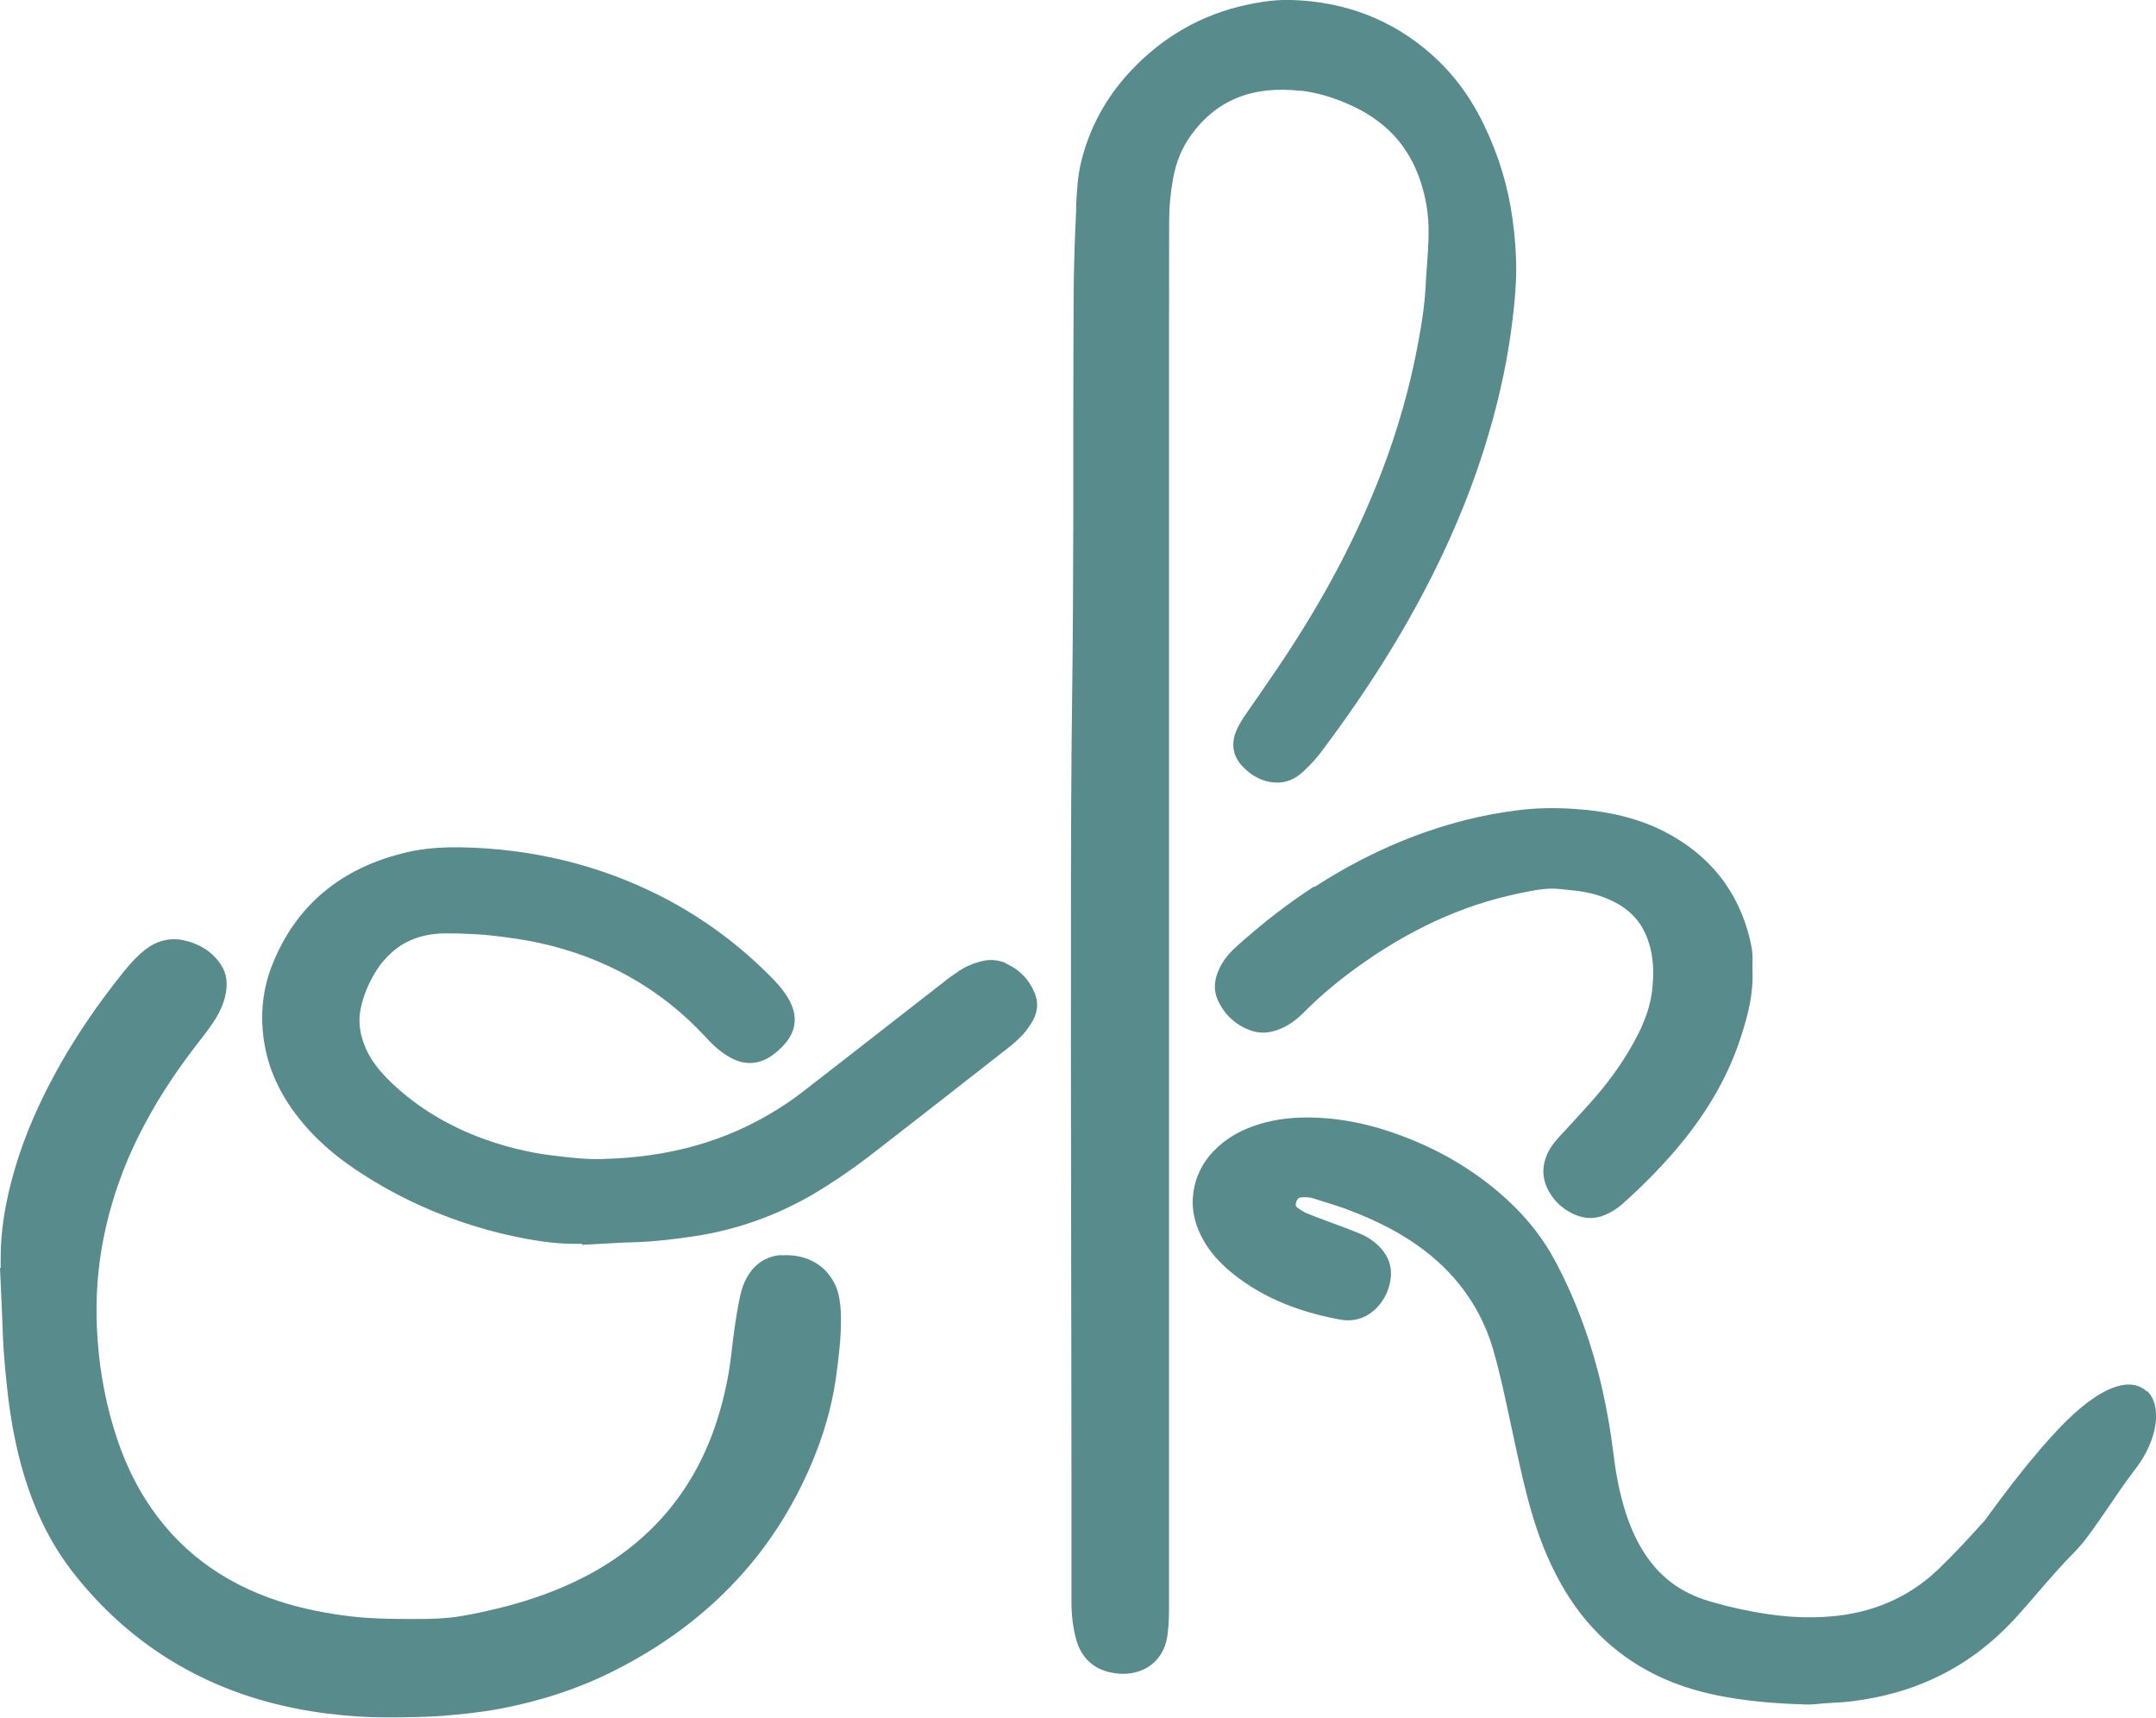
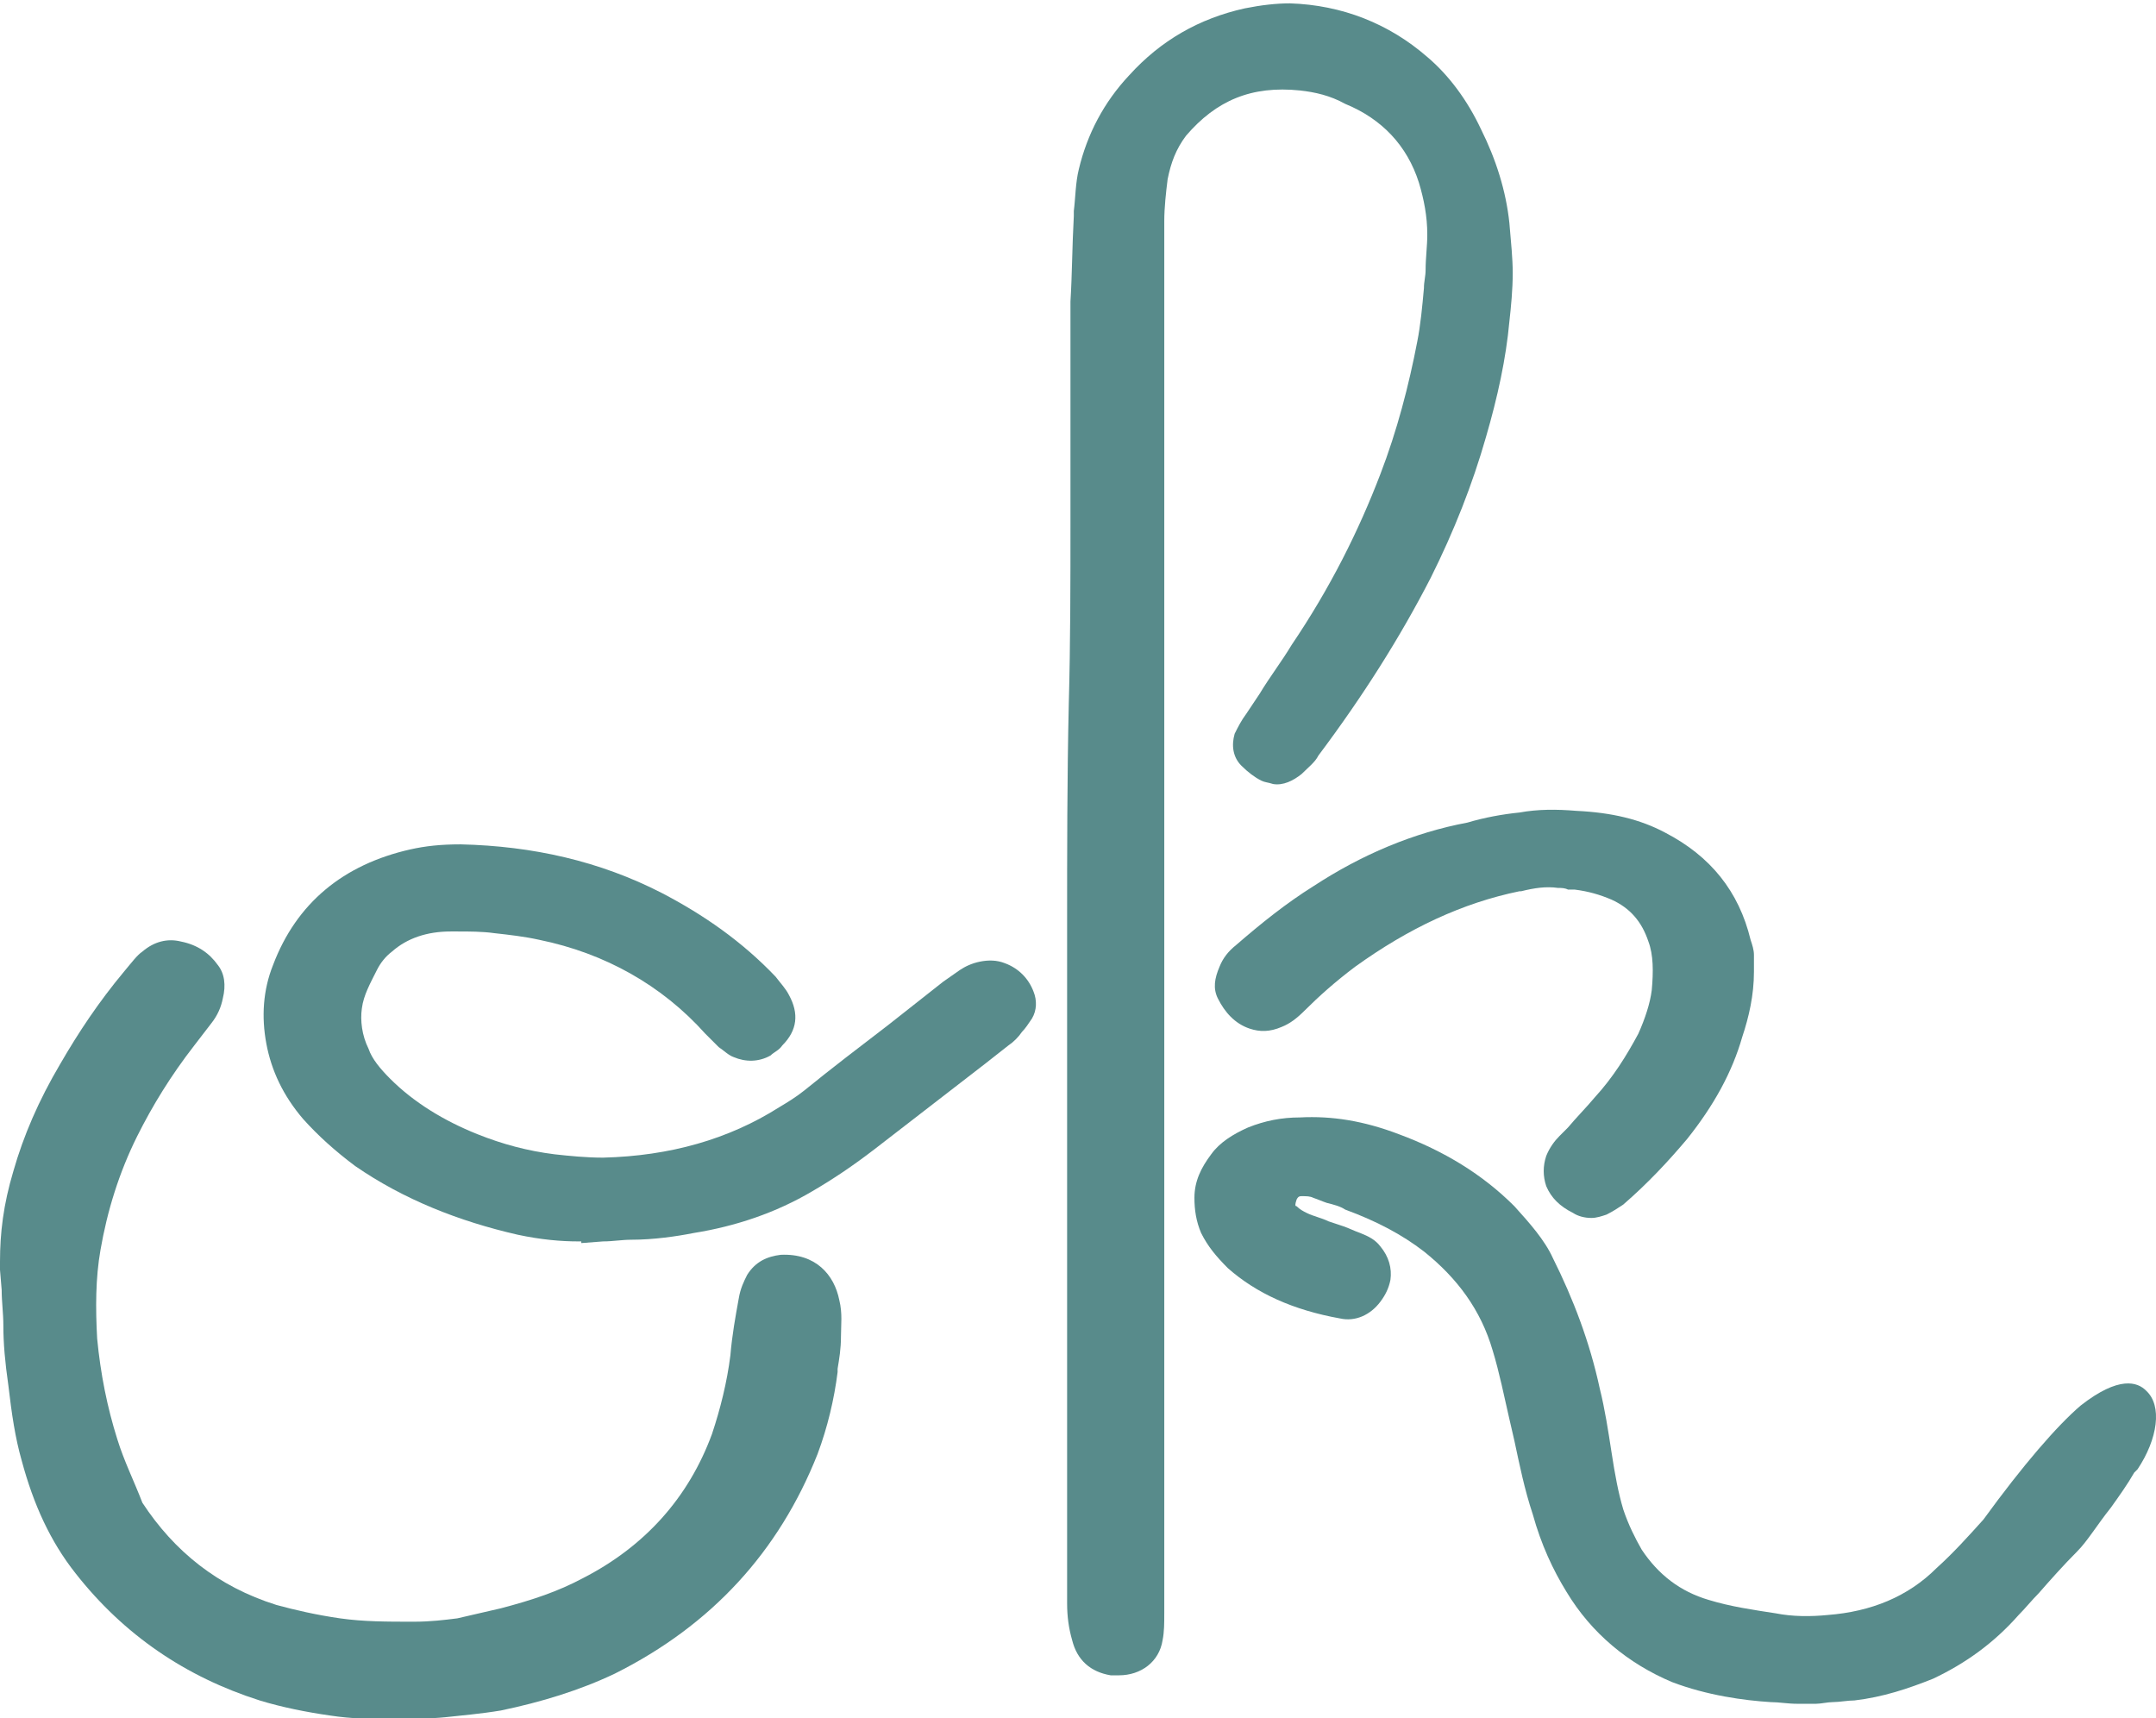
- <svg xmlns="http://www.w3.org/2000/svg" id="Layer_2" data-name="Layer 2" viewBox="0 0 128.66 102.47">
-   <defs>
-     <style>
-       .cls-1 {
-         fill: #588b8b;
-         stroke-width: 0px;
-       }
-     </style>
-   </defs>
-   <g id="Layer_1-2" data-name="Layer 1">
+ <svg xmlns="http://www.w3.org/2000/svg" version="1.1" id="Layer_2_00000051364195104841298490000002852840256179971765_" x="0px" y="0px" viewBox="0 0 128.7 102.5" style="enable-background:new 0 0 128.7 102.5;" xml:space="preserve">
+   <style type="text/css">
+ 	.st0{fill:#588B8B;}
+ </style>
+   <g id="Layer_1-2">
    <g>
-       <path class="cls-1" d="m128.12,83.04c-.47-.46-1.61-.95-3.89.92-1.44,1.18-3.4,3.47-5.78,6.76-.92,1.02-1.83,2.01-2.79,2.93-1.73,1.66-3.91,2.61-6.47,2.81-1.03.08-2.09.06-3.14-.07-1.34-.16-2.71-.45-4.04-.84-1.74-.51-3.04-1.5-3.98-3.03-.43-.7-.77-1.47-1.05-2.37-.31-1-.54-2.09-.7-3.43-.16-1.29-.38-2.56-.65-3.76-.63-2.79-1.58-5.4-2.85-7.76-.62-1.16-1.44-2.24-2.42-3.21-1.91-1.88-4.24-3.32-6.92-4.29-2.07-.75-4-1.07-5.88-1.01-1.13.04-2.14.25-3.09.63-.91.37-1.66.91-2.25,1.59-.63.75-.99,1.63-1.04,2.62-.04.69.11,1.4.45,2.12.36.76.89,1.44,1.62,2.08,1.74,1.51,3.93,2.5,6.71,3.01.94.18,1.8-.16,2.42-.96.3-.39.5-.84.59-1.35.13-.73-.07-1.41-.58-1.96-.33-.36-.72-.63-1.15-.82-.33-.14-.67-.27-1.01-.4l-.91-.34c-.45-.16-.89-.33-1.33-.51-.2-.08-.41-.21-.59-.36-.05-.04-.13-.1-.03-.36.07-.18.16-.22.29-.23.28-.02.51-.01.72.06.27.09.54.18.82.26.38.12.77.24,1.14.38,1.87.69,3.4,1.5,4.68,2.48,2.02,1.55,3.4,3.54,4.09,5.92.39,1.35.69,2.76.98,4.12l.28,1.3c.31,1.44.63,2.93,1.06,4.38.52,1.76,1.17,3.26,1.99,4.62,1.52,2.5,3.65,4.32,6.32,5.39,2.1.84,4.27,1.1,5.92,1.24.52.04,1.03.07,1.55.09h.18c.16.02.33.02.5.02.14,0,.29,0,.44-.02.35-.04.7-.06,1.04-.08.43-.02.86-.05,1.29-.11,1.71-.23,3.23-.65,4.65-1.3,1.92-.87,3.59-2.12,5.12-3.82.39-.44.78-.88,1.16-1.33.72-.83,1.47-1.7,2.26-2.49.58-.59,1.25-1.58,1.97-2.63.47-.69.96-1.41,1.45-2.06l.16-.21c1.32-1.71,1.63-3.75.7-4.66Z" />
-       <path class="cls-1" d="m77.62,5.41c.87.1,1.76.34,2.74.76,2.25.95,3.7,2.48,4.42,4.68.33,1.01.49,2.04.47,3.08,0,.71-.06,1.41-.11,2.12-.03.36-.05.73-.07,1.09-.06,1.13-.24,2.25-.42,3.2-.48,2.65-1.23,5.31-2.23,7.9-1.32,3.43-3.04,6.78-5.26,10.23-.62.97-1.27,1.92-1.93,2.87l-.81,1.17c-.26.38-.53.77-.7,1.24-.25.71-.12,1.37.38,1.93.36.4.77.68,1.23.86.21.08.44.13.71.15.61.06,1.19-.15,1.71-.63.41-.38.75-.74,1.04-1.12,2.72-3.61,4.92-7.09,6.7-10.64,1.41-2.8,2.54-5.64,3.35-8.42.71-2.41,1.17-4.66,1.43-6.88.11-.92.21-1.91.21-2.93,0-.89-.06-1.84-.22-3-.25-1.88-.81-3.75-1.67-5.55-.83-1.74-1.89-3.16-3.24-4.34C83.05,1.17,80.27.1,77.1,0c-.81-.03-1.68.07-2.67.28-2.71.58-5.04,1.91-6.95,3.95-1.51,1.61-2.51,3.48-2.99,5.55-.19.84-.23,1.69-.27,2.51v.27c-.09,1.8-.14,3.46-.15,5.08-.01,2.39-.02,4.78-.02,7.18,0,1.63,0,3.26,0,4.89v1.07c-.01,3.53-.02,7.17-.07,10.76-.06,4.39-.07,8.86-.07,13.18v4.24c-.01,2.24,0,4.48,0,6.73l.03,22.46c0,2.49,0,4.98,0,7.47,0,.76.09,1.49.27,2.17.31,1.17,1.11,1.88,2.3,2.05.18.03.35.04.51.04,1.35,0,2.39-.83,2.62-2.13.08-.49.12-1,.12-1.61V26.46c0-4.43,0-8.87.01-13.3,0-.82.08-1.68.24-2.54.18-.97.54-1.83,1.07-2.56,1.52-2.1,3.66-2.96,6.54-2.64Z" />
-       <path class="cls-1" d="m46.64,74.89c-.85.06-1.51.45-1.98,1.19-.24.38-.4.8-.52,1.38-.23,1.11-.37,2.22-.5,3.36-.19,1.64-.57,3.22-1.11,4.69-1.41,3.81-3.99,6.7-7.66,8.59-1.46.75-3.05,1.34-4.85,1.8-.87.22-1.74.41-2.59.55-.8.13-1.62.16-2.6.16-1.63,0-2.99-.02-4.39-.22-1.44-.2-2.67-.48-3.78-.84-3.46-1.12-6.13-3.16-7.96-6.05-.69-1.09-1.27-2.32-1.71-3.64-.63-1.87-1.03-3.89-1.17-5.98-.13-1.84-.05-3.64.24-5.34.39-2.32,1.14-4.6,2.23-6.79.91-1.82,2.03-3.58,3.42-5.38.34-.43.67-.86.98-1.31.36-.53.6-1.04.73-1.54.2-.79.12-1.45-.26-1.99-.5-.74-1.24-1.21-2.19-1.42-.82-.18-1.61.02-2.31.56-.42.33-.8.73-1.25,1.28-1.48,1.84-2.71,3.63-3.76,5.46-1.27,2.24-2.18,4.33-2.78,6.39-.58,2.01-.84,3.71-.83,5.36v.5s-.04,0-.04,0l.06,1.34c.03.71.07,1.41.09,2.12.03,1.07.11,2.2.26,3.56.17,1.65.43,3.11.78,4.47.69,2.64,1.72,4.82,3.16,6.67,2.88,3.69,6.6,6.24,11.04,7.57,1.34.4,2.75.69,4.2.87,1.26.15,2.38.22,3.43.22.08,0,.16,0,.23,0h.18c1.01-.01,2.06-.02,3.1-.1.91-.08,2.12-.19,3.33-.42,2.42-.46,4.7-1.21,6.76-2.25,5.78-2.9,9.85-7.3,12.09-13.07.63-1.62,1.05-3.27,1.24-4.91l.03-.22c.07-.61.15-1.23.18-1.86.03-.68.06-1.45-.08-2.22-.24-1.35-1.4-2.66-3.46-2.52Z" />
-       <path class="cls-1" d="m60.02,57.47c-.49-.21-1-.24-1.53-.09-.48.13-.87.3-1.2.52-.35.23-.69.47-1.01.73l-3.35,2.61c-1.68,1.31-3.36,2.62-5.04,3.92-.46.36-.97.71-1.5,1.04-3.03,1.9-6.46,2.87-10.47,2.96-.97.03-1.98-.09-2.86-.2-1.57-.18-3.14-.58-4.65-1.17-2.02-.8-3.77-1.92-5.2-3.33-.64-.63-1.06-1.21-1.34-1.81-.39-.85-.51-1.65-.35-2.44.15-.77.46-1.52.93-2.28.24-.39.55-.75.91-1.08.9-.82,2.06-1.2,3.54-1.15h.41c.72.03,1.46.05,2.17.14.91.11,1.8.23,2.67.42,3.93.85,7.27,2.73,9.93,5.59.27.3.51.54.78.76.3.25.61.45.91.59.73.35,1.48.3,2.17-.13.24-.15.47-.34.69-.56.91-.89,1.04-1.89.39-2.97-.22-.37-.51-.72-.84-1.07-2-2.06-4.28-3.74-6.76-5-3.66-1.86-7.69-2.84-11.98-2.91-1.17-.01-2.14.07-3.04.27-4.05.91-6.81,3.23-8.21,6.89-.56,1.49-.69,3.08-.38,4.73.3,1.59,1.02,3.06,2.2,4.49.85,1.03,1.88,1.95,3.15,2.81,2.92,1.97,6.19,3.34,9.72,4.07,1.41.29,2.56.42,3.63.4.08,0,.15,0,.23,0v.06l1.34-.07c.56-.03,1.13-.07,1.69-.08,1.35-.04,2.66-.21,3.65-.36,2.54-.38,4.94-1.24,7.14-2.53,1.16-.69,2.37-1.51,3.69-2.54,2.2-1.7,4.39-3.42,6.58-5.13l1.42-1.11c.31-.24.58-.5.81-.75.21-.24.41-.51.58-.82.29-.52.33-1.1.11-1.62-.34-.83-.92-1.43-1.74-1.78Z" />
-       <path class="cls-1" d="m78.42,52.9c-1.56,1.01-3.06,2.17-4.6,3.55-.49.44-.82.85-1.04,1.32-.34.69-.37,1.32-.11,1.9.38.84,1.01,1.45,1.88,1.79.61.24,1.24.21,1.93-.1.48-.21.91-.53,1.37-.99.84-.85,1.82-1.69,3.01-2.56,3.18-2.32,6.38-3.79,9.78-4.5l.1-.02c.77-.16,1.5-.31,2.24-.25.19.02.38.04.56.06l.41.04c.79.08,1.54.28,2.24.61,1.12.53,1.84,1.34,2.2,2.49.27.83.33,1.77.2,2.88-.1.82-.37,1.66-.83,2.58-.66,1.31-1.53,2.58-2.57,3.78-.52.6-1.06,1.18-1.6,1.77l-.49.53c-.3.33-.64.72-.83,1.24-.24.62-.22,1.23.03,1.81.31.7.83,1.24,1.55,1.59.35.17.7.26,1.05.26.3,0,.6-.06.9-.19.37-.16.7-.37,1-.63,1.49-1.33,2.71-2.61,3.75-3.91,1.57-1.98,2.67-3.98,3.35-6.11.39-1.2.74-2.51.68-3.91v-.27c0-.23.01-.47,0-.7-.02-.29-.08-.59-.16-.94-.7-2.88-2.43-5.04-5.14-6.42-1.48-.75-3.22-1.19-5.31-1.33-1.21-.08-2.32-.06-3.4.08-1.03.13-2.06.32-3.06.57-3.12.78-6.17,2.13-9.07,4.01Z" />
+       <path class="st0" d="M128.1,83c-0.5-0.5-1.6-0.9-3.9,0.9c-1.4,1.2-3.4,3.5-5.8,6.8c-0.9,1-1.8,2-2.8,2.9c-1.7,1.7-3.9,2.6-6.5,2.8    c-1,0.1-2.1,0.1-3.1-0.1c-1.3-0.2-2.7-0.4-4-0.8c-1.7-0.5-3-1.5-4-3c-0.4-0.7-0.8-1.5-1.1-2.4c-0.3-1-0.5-2.1-0.7-3.4    c-0.2-1.3-0.4-2.6-0.7-3.8c-0.6-2.8-1.6-5.4-2.8-7.8C92.2,74,91.3,73,90.4,72c-1.9-1.9-4.2-3.3-6.9-4.3c-2.1-0.8-4-1.1-5.9-1    c-1.1,0-2.1,0.2-3.1,0.6c-0.9,0.4-1.7,0.9-2.2,1.6c-0.6,0.8-1,1.6-1,2.6c0,0.7,0.1,1.4,0.4,2.1c0.4,0.8,0.9,1.4,1.6,2.1    c1.7,1.5,3.9,2.5,6.7,3c0.9,0.2,1.8-0.2,2.4-1c0.3-0.4,0.5-0.8,0.6-1.3c0.1-0.7-0.1-1.4-0.6-2c-0.3-0.4-0.7-0.6-1.2-0.8    c-0.3-0.1-0.7-0.3-1-0.4l-0.9-0.3c-0.4-0.2-0.9-0.3-1.3-0.5c-0.2-0.1-0.4-0.2-0.6-0.4c-0.1,0-0.1-0.1,0-0.4    c0.1-0.2,0.2-0.2,0.3-0.2c0.3,0,0.5,0,0.7,0.1c0.3,0.1,0.5,0.2,0.8,0.3c0.4,0.1,0.8,0.2,1.1,0.4c1.9,0.7,3.4,1.5,4.7,2.5    c2,1.6,3.4,3.5,4.1,5.9c0.4,1.3,0.7,2.8,1,4.1l0.3,1.3c0.3,1.4,0.6,2.9,1.1,4.4c0.5,1.8,1.2,3.3,2,4.6c1.5,2.5,3.7,4.3,6.3,5.4    c2.1,0.8,4.3,1.1,5.9,1.2c0.5,0,1,0.1,1.6,0.1h0.2c0.2,0,0.3,0,0.5,0c0.1,0,0.3,0,0.4,0c0.3,0,0.7-0.1,1-0.1    c0.4,0,0.9-0.1,1.3-0.1c1.7-0.2,3.2-0.7,4.7-1.3c1.9-0.9,3.6-2.1,5.1-3.8c0.4-0.4,0.8-0.9,1.2-1.3c0.7-0.8,1.5-1.7,2.3-2.5    c0.6-0.6,1.2-1.6,2-2.6c0.5-0.7,1-1.4,1.4-2.1l0.2-0.2C128.8,85.9,129.1,83.9,128.1,83L128.1,83z" />
+       <path class="st0" d="M77.6,5.4c0.9,0.1,1.8,0.3,2.7,0.8c2.2,0.9,3.7,2.5,4.4,4.7c0.3,1,0.5,2,0.5,3.1c0,0.7-0.1,1.4-0.1,2.1    c0,0.4-0.1,0.7-0.1,1.1c-0.1,1.1-0.2,2.2-0.4,3.2c-0.5,2.6-1.2,5.3-2.2,7.9c-1.3,3.4-3,6.8-5.3,10.2c-0.6,1-1.3,1.9-1.9,2.9    l-0.8,1.2c-0.3,0.4-0.5,0.8-0.7,1.2c-0.2,0.7-0.1,1.4,0.4,1.9c0.4,0.4,0.8,0.7,1.2,0.9c0.2,0.1,0.4,0.1,0.7,0.2    c0.6,0.1,1.2-0.2,1.7-0.6c0.4-0.4,0.8-0.7,1-1.1c2.7-3.6,4.9-7.1,6.7-10.6c1.4-2.8,2.5-5.6,3.3-8.4c0.7-2.4,1.2-4.7,1.4-6.9    c0.1-0.9,0.2-1.9,0.2-2.9c0-0.9-0.1-1.8-0.2-3c-0.2-1.9-0.8-3.8-1.7-5.6c-0.8-1.7-1.9-3.2-3.2-4.3c-2.3-2-5.1-3.1-8.2-3.2    c-0.8,0-1.7,0.1-2.7,0.3c-2.7,0.6-5,1.9-6.9,4c-1.5,1.6-2.5,3.5-3,5.6c-0.2,0.8-0.2,1.7-0.3,2.5v0.3c-0.1,1.8-0.1,3.5-0.2,5.1    c0,2.4,0,4.8,0,7.2c0,1.6,0,3.3,0,4.9v1.1c0,3.5,0,7.2-0.1,10.8c-0.1,4.4-0.1,8.9-0.1,13.2V59c0,2.2,0,4.5,0,6.7l0,22.5    c0,2.5,0,5,0,7.5c0,0.8,0.1,1.5,0.3,2.2c0.3,1.2,1.1,1.9,2.3,2.1c0.2,0,0.3,0,0.5,0c1.3,0,2.4-0.8,2.6-2.1c0.1-0.5,0.1-1,0.1-1.6    V26.5c0-4.4,0-8.9,0-13.3c0-0.8,0.1-1.7,0.2-2.5c0.2-1,0.5-1.8,1.1-2.6C72.6,6,74.7,5.1,77.6,5.4L77.6,5.4z" />
+       <path class="st0" d="M46.6,74.9c-0.8,0.1-1.5,0.4-2,1.2c-0.2,0.4-0.4,0.8-0.5,1.4c-0.2,1.1-0.4,2.2-0.5,3.4    c-0.2,1.6-0.6,3.2-1.1,4.7c-1.4,3.8-4,6.7-7.7,8.6c-1.5,0.8-3,1.3-4.9,1.8c-0.9,0.2-1.7,0.4-2.6,0.6c-0.8,0.1-1.6,0.2-2.6,0.2    c-1.6,0-3,0-4.4-0.2c-1.4-0.2-2.7-0.5-3.8-0.8c-3.5-1.1-6.1-3.2-8-6.1C8,88.4,7.4,87.2,7,85.9c-0.6-1.9-1-3.9-1.2-6    c-0.1-1.8-0.1-3.6,0.2-5.3c0.4-2.3,1.1-4.6,2.2-6.8c0.9-1.8,2-3.6,3.4-5.4c0.3-0.4,0.7-0.9,1-1.3c0.4-0.5,0.6-1,0.7-1.5    c0.2-0.8,0.1-1.5-0.3-2c-0.5-0.7-1.2-1.2-2.2-1.4c-0.8-0.2-1.6,0-2.3,0.6C8.2,57,7.9,57.4,7.4,58c-1.5,1.8-2.7,3.6-3.8,5.5    c-1.3,2.2-2.2,4.3-2.8,6.4c-0.6,2-0.8,3.7-0.8,5.4v0.5h0L0.1,77c0,0.7,0.1,1.4,0.1,2.1c0,1.1,0.1,2.2,0.3,3.6    c0.2,1.7,0.4,3.1,0.8,4.5c0.7,2.6,1.7,4.8,3.2,6.7c2.9,3.7,6.6,6.2,11,7.6c1.3,0.4,2.8,0.7,4.2,0.9c1.3,0.2,2.4,0.2,3.4,0.2    c0.1,0,0.2,0,0.2,0h0.2c1,0,2.1,0,3.1-0.1c0.9-0.1,2.1-0.2,3.3-0.4c2.4-0.5,4.7-1.2,6.8-2.2c5.8-2.9,9.8-7.3,12.1-13.1    c0.6-1.6,1-3.3,1.2-4.9l0-0.2c0.1-0.6,0.2-1.2,0.2-1.9c0-0.7,0.1-1.4-0.1-2.2C49.8,76.1,48.7,74.8,46.6,74.9L46.6,74.9z" />
+       <path class="st0" d="M60,57.5c-0.5-0.2-1-0.2-1.5-0.1c-0.5,0.1-0.9,0.3-1.2,0.5c-0.3,0.2-0.7,0.5-1,0.7l-3.3,2.6    c-1.7,1.3-3.4,2.6-5,3.9c-0.5,0.4-1,0.7-1.5,1c-3,1.9-6.5,2.9-10.5,3c-1,0-2-0.1-2.9-0.2c-1.6-0.2-3.1-0.6-4.6-1.2    c-2-0.8-3.8-1.9-5.2-3.3c-0.6-0.6-1.1-1.2-1.3-1.8c-0.4-0.8-0.5-1.7-0.4-2.4c0.1-0.8,0.5-1.5,0.9-2.3c0.2-0.4,0.5-0.8,0.9-1.1    c0.9-0.8,2.1-1.2,3.5-1.2h0.4c0.7,0,1.5,0,2.2,0.1c0.9,0.1,1.8,0.2,2.7,0.4c3.9,0.8,7.3,2.7,9.9,5.6c0.3,0.3,0.5,0.5,0.8,0.8    c0.3,0.2,0.6,0.5,0.9,0.6c0.7,0.3,1.5,0.3,2.2-0.1c0.2-0.2,0.5-0.3,0.7-0.6c0.9-0.9,1-1.9,0.4-3c-0.2-0.4-0.5-0.7-0.8-1.1    c-2-2.1-4.3-3.7-6.8-5c-3.7-1.9-7.7-2.8-12-2.9c-1.2,0-2.1,0.1-3,0.3c-4,0.9-6.8,3.2-8.2,6.9c-0.6,1.5-0.7,3.1-0.4,4.7    c0.3,1.6,1,3.1,2.2,4.5c0.9,1,1.9,1.9,3.1,2.8c2.9,2,6.2,3.3,9.7,4.1c1.4,0.3,2.6,0.4,3.6,0.4c0.1,0,0.2,0,0.2,0v0.1l1.3-0.1    c0.6,0,1.1-0.1,1.7-0.1c1.3,0,2.7-0.2,3.7-0.4c2.5-0.4,4.9-1.2,7.1-2.5c1.2-0.7,2.4-1.5,3.7-2.5c2.2-1.7,4.4-3.4,6.6-5.1l1.4-1.1    c0.3-0.2,0.6-0.5,0.8-0.8c0.2-0.2,0.4-0.5,0.6-0.8c0.3-0.5,0.3-1.1,0.1-1.6C61.4,58.4,60.8,57.8,60,57.5L60,57.5z" />
+       <path class="st0" d="M78.4,52.9c-1.6,1-3.1,2.2-4.6,3.5c-0.5,0.4-0.8,0.8-1,1.3c-0.3,0.7-0.4,1.3-0.1,1.9c0.4,0.8,1,1.5,1.9,1.8    c0.6,0.2,1.2,0.2,1.9-0.1c0.5-0.2,0.9-0.5,1.4-1c0.8-0.8,1.8-1.7,3-2.6c3.2-2.3,6.4-3.8,9.8-4.5l0.1,0c0.8-0.2,1.5-0.3,2.2-0.2    c0.2,0,0.4,0,0.6,0.1l0.4,0c0.8,0.1,1.5,0.3,2.2,0.6c1.1,0.5,1.8,1.3,2.2,2.5c0.3,0.8,0.3,1.8,0.2,2.9c-0.1,0.8-0.4,1.7-0.8,2.6    c-0.7,1.3-1.5,2.6-2.6,3.8c-0.5,0.6-1.1,1.2-1.6,1.8l-0.5,0.5c-0.3,0.3-0.6,0.7-0.8,1.2c-0.2,0.6-0.2,1.2,0,1.8    c0.3,0.7,0.8,1.2,1.6,1.6c0.3,0.2,0.7,0.3,1.1,0.3c0.3,0,0.6-0.1,0.9-0.2c0.4-0.2,0.7-0.4,1-0.6c1.5-1.3,2.7-2.6,3.8-3.9    c1.6-2,2.7-4,3.3-6.1c0.4-1.2,0.7-2.5,0.7-3.9v-0.3c0-0.2,0-0.5,0-0.7c0-0.3-0.1-0.6-0.2-0.9c-0.7-2.9-2.4-5-5.1-6.4    c-1.5-0.8-3.2-1.2-5.3-1.3c-1.2-0.1-2.3-0.1-3.4,0.1c-1,0.1-2.1,0.3-3.1,0.6C84.4,49.7,81.3,51,78.4,52.9L78.4,52.9z" />
    </g>
  </g>
</svg>
